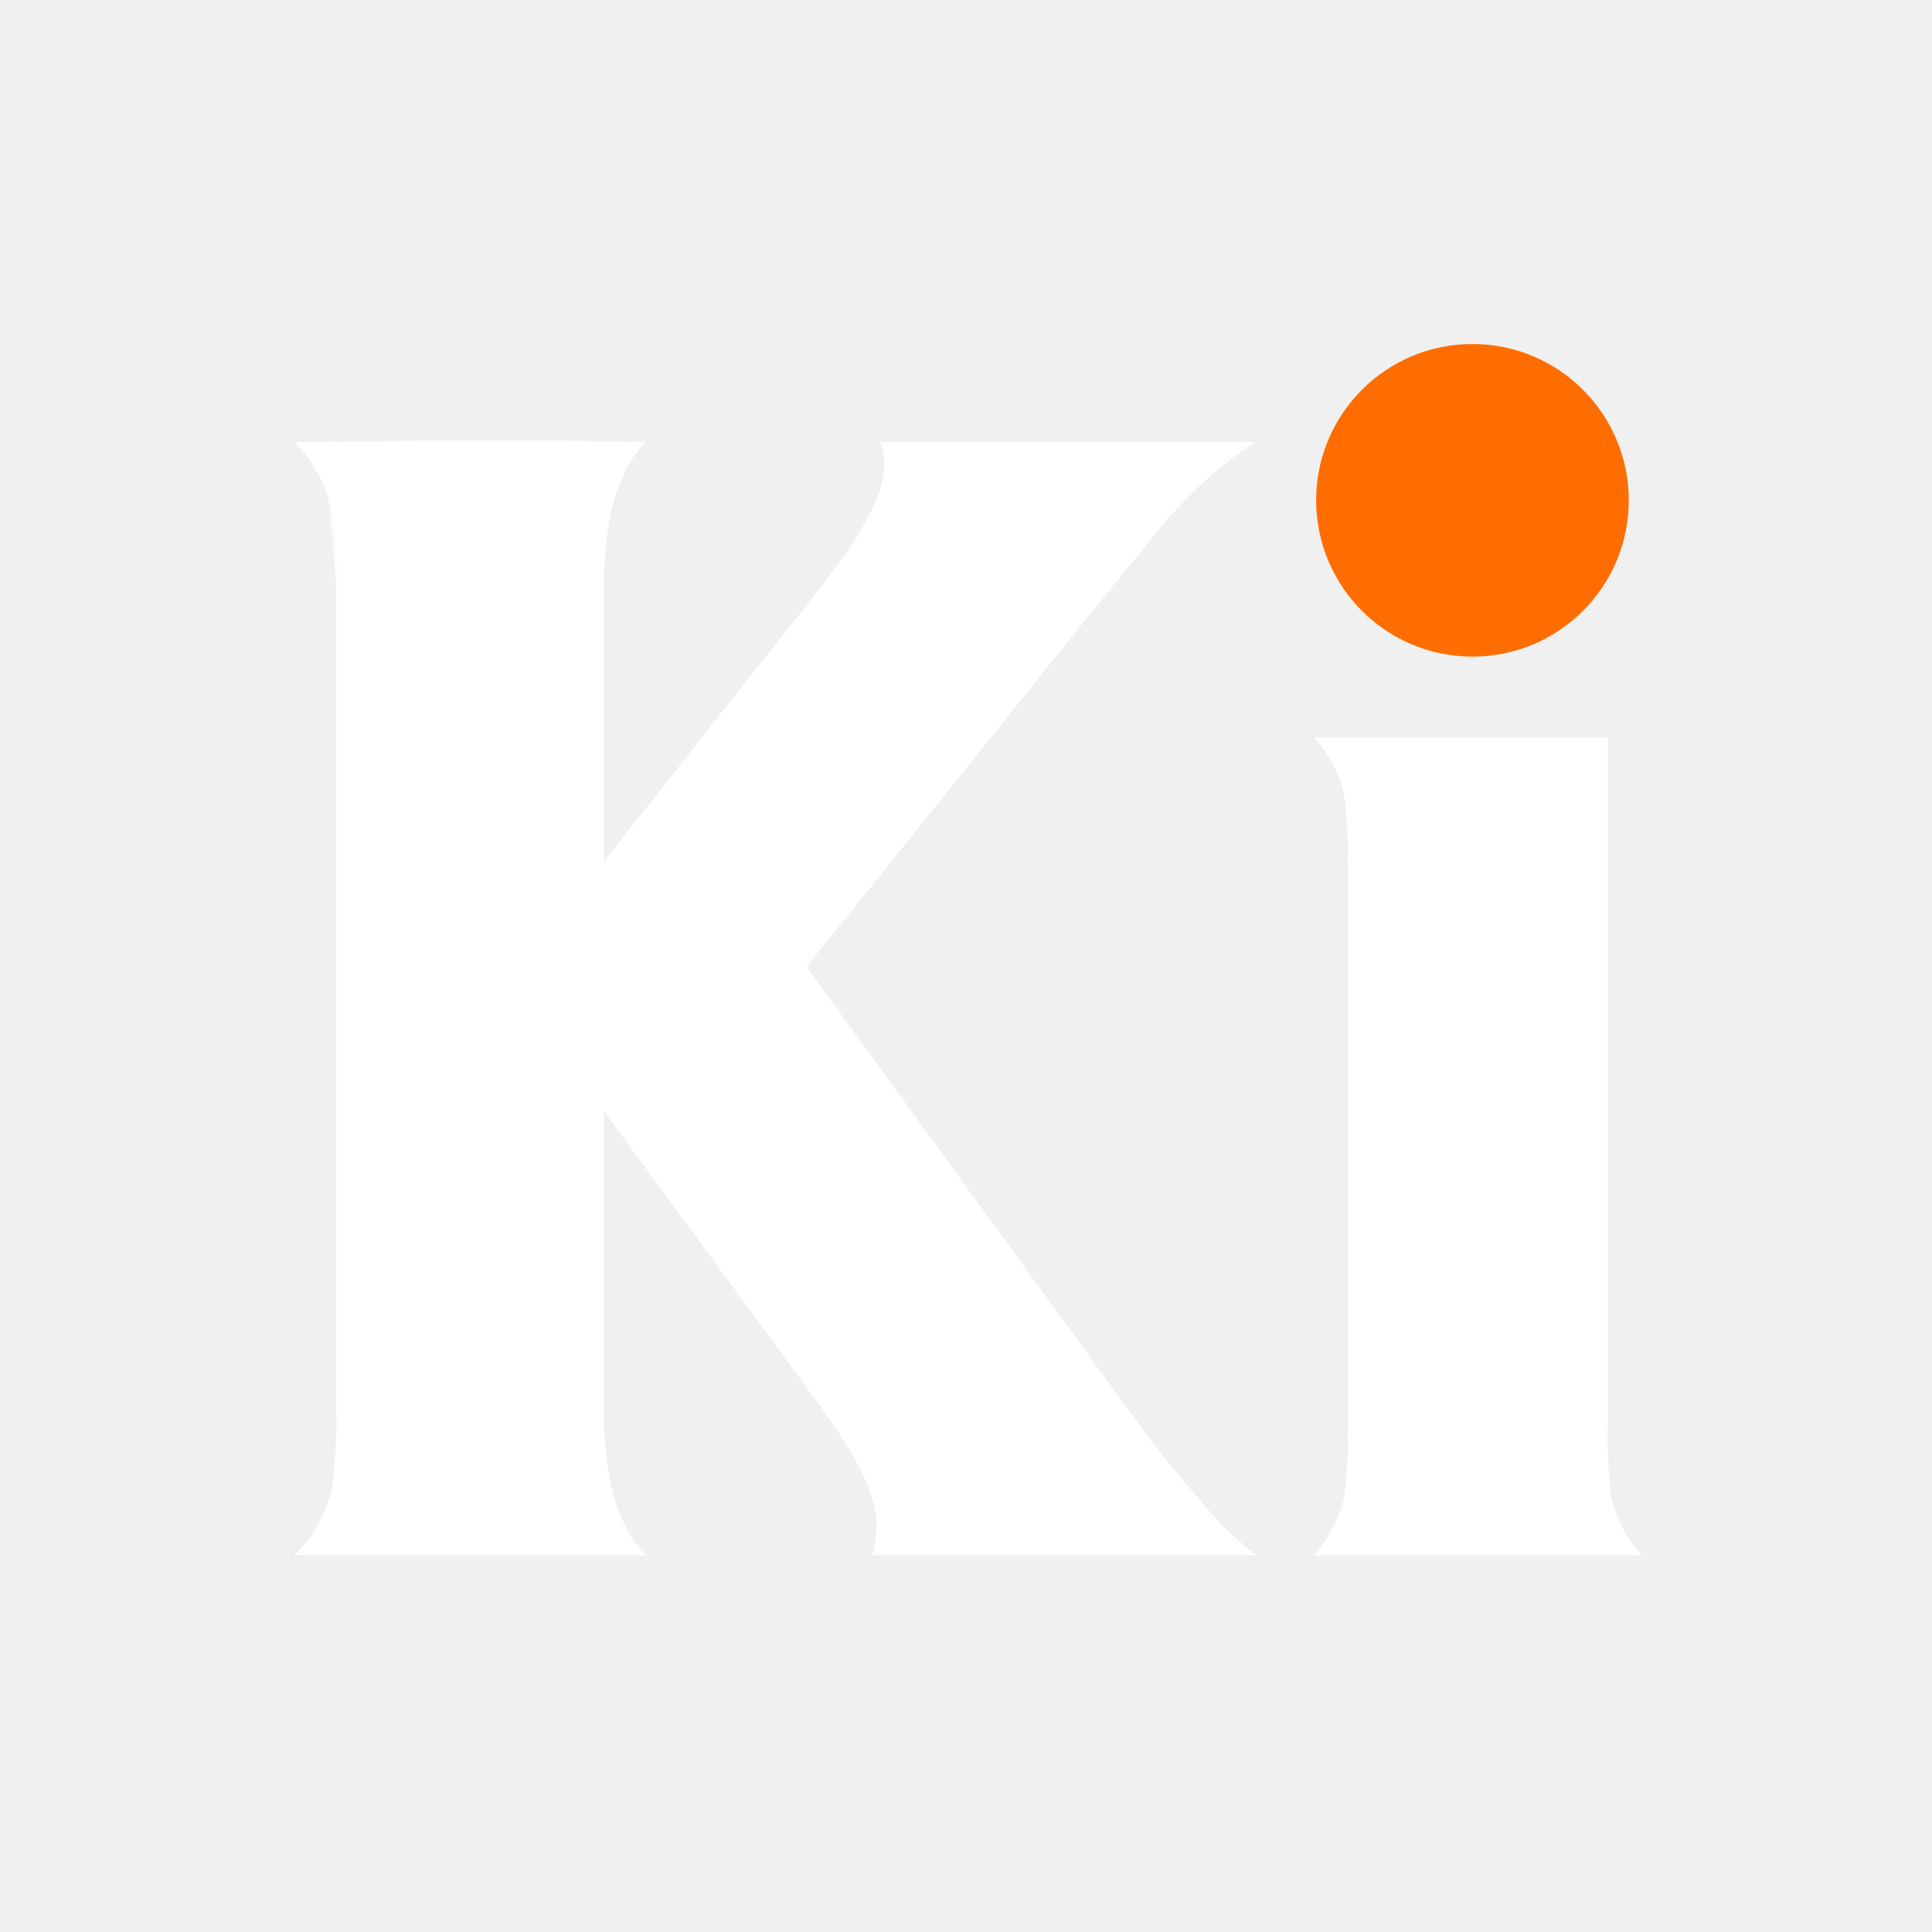
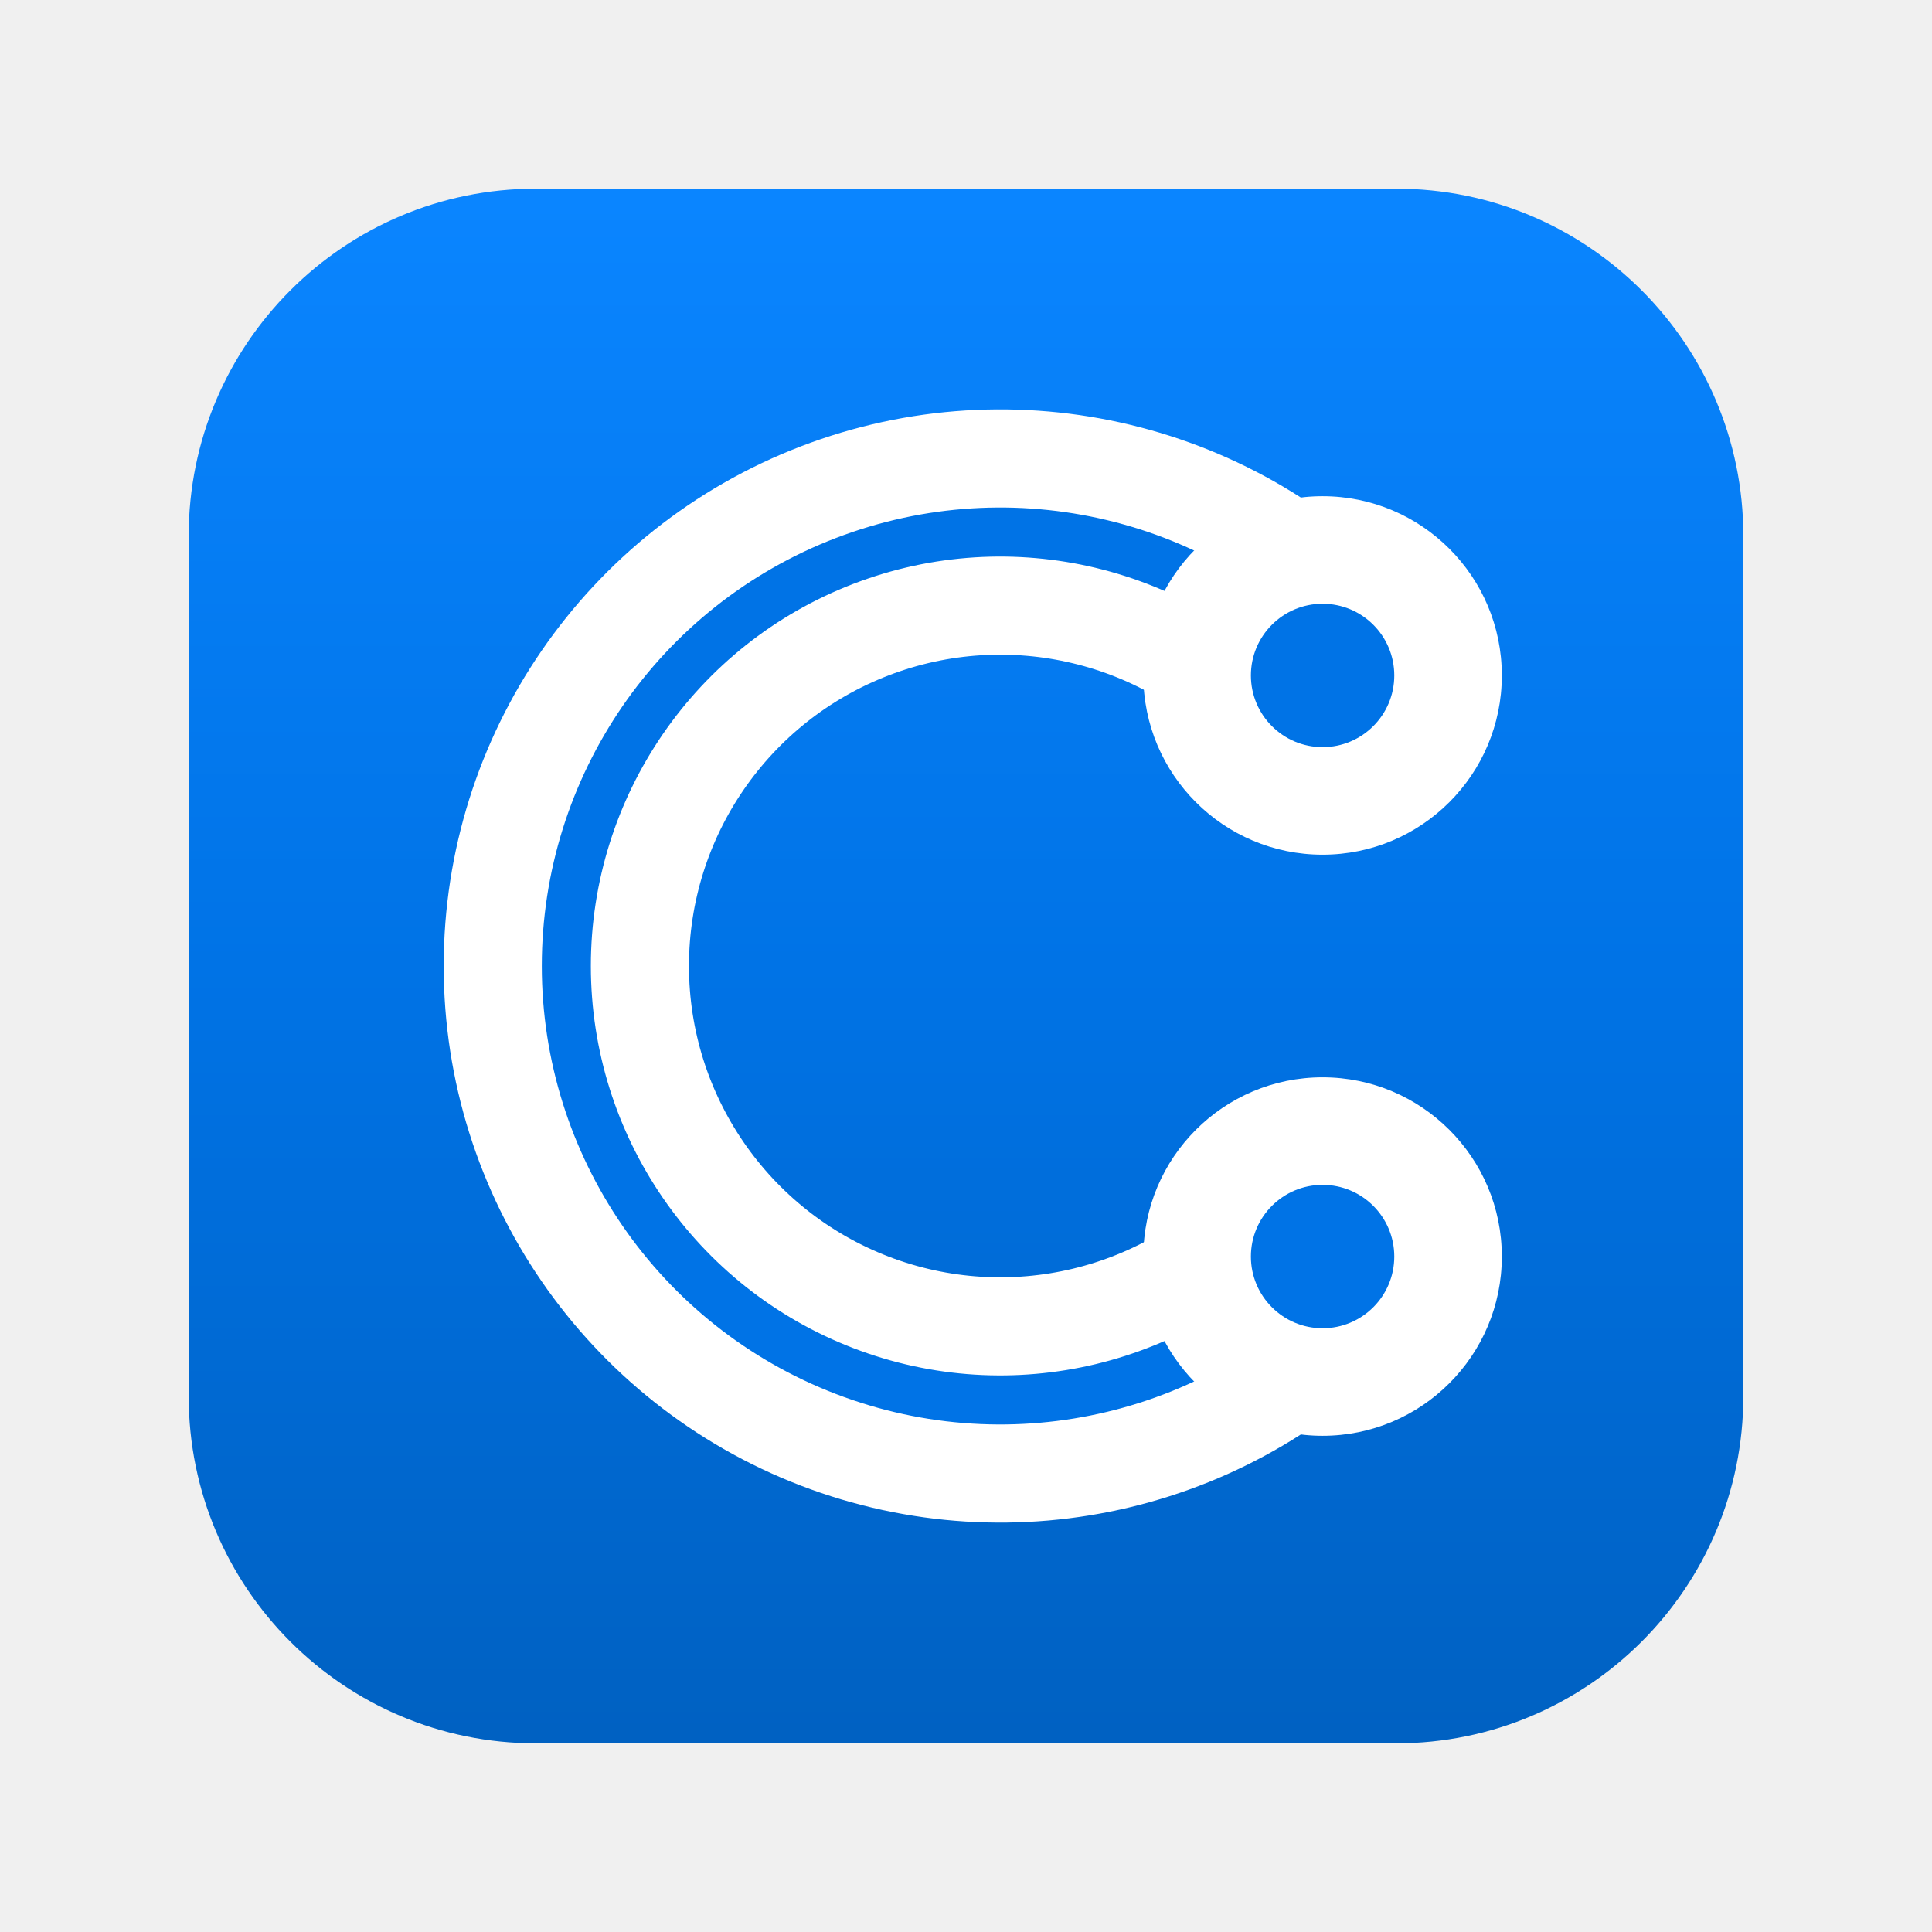
- <svg xmlns="http://www.w3.org/2000/svg" xmlns:xlink="http://www.w3.org/1999/xlink" viewBox="0 0 32 32" version="1.1" id="svg5496" width="32" height="32">
-   <defs id="defs5435">
-     <style id="style5390">.cls-1{fill:none;}.cls-2{isolation:isolate;}.cls-15,.cls-3{mix-blend-mode:overlay;}.cls-4{clip-path:url(#clip-path);}.cls-16,.cls-5{opacity:0.75;}.cls-5,.cls-7{mix-blend-mode:multiply;}.cls-6{clip-path:url(#clip-path-2);}.cls-7{opacity:0.6;}.cls-8{fill:url(#Безымянный_градиент_10);}.cls-9{mix-blend-mode:saturation;fill:url(#Безымянный_градиент_28);}.cls-10{clip-path:url(#clip-path-3);}.cls-11,.cls-16{fill:#fff;}.cls-12{fill:url(#Безымянный_градиент_114);}.cls-13{fill:url(#Безымянный_градиент_104);}.cls-14{fill:#ff6d00;}.cls-15{opacity:0.5;}</style>
-     <linearGradient id="Безымянный_градиент_10" x1="50.009" x2="50.009" y2="100" gradientUnits="userSpaceOnUse" gradientTransform="matrix(0.7020532,0,0,0.7020531,-2.883878,0.4406579)">
-       <stop offset="0" stop-color="#2b4bb7" id="stop5398" style="stop-color:#404040;stop-opacity:1" />
-       <stop offset="1" stop-color="#2b2fb7" id="stop5400" style="stop-color:#262626;stop-opacity:1" />
+ <svg xmlns="http://www.w3.org/2000/svg" width="1024" height="1024" viewBox="0 0 1024 1024">
+   <defs>
+     <linearGradient id="tile" x1="0" y1="0" x2="0" y2="1">
+       <stop offset="0" stop-color="#0A85FF" />
+       <stop offset="0.5" stop-color="#0073E6" />
+       <stop offset="1" stop-color="#0061C2" />
    </linearGradient>
-     <radialGradient id="Безымянный_градиент_28" cx="50.009" cy="23.272" r="28.023" gradientTransform="matrix(0,-0.7020531,1.251761,0,3.094525,51.88775)" gradientUnits="userSpaceOnUse">
-       <stop offset="0" stop-color="#2b4bed" id="stop5403" style="stop-color:#666666;stop-opacity:1" />
-       <stop offset="1" stop-color="#2b2fb7" id="stop5405" style="stop-color:#404040;stop-opacity:1" />
-     </radialGradient>
-     <radialGradient id="Безымянный_градиент_114" cx="47.361" cy="53.197" r="38.302" gradientUnits="userSpaceOnUse">
-       <stop offset="0.001" stop-color="#fff" stop-opacity="0" id="stop5411" />
-       <stop offset="0.148" stop-color="#fbfbfb" stop-opacity="0.039" id="stop5413" />
-       <stop offset="0.372" stop-color="#f1f1f1" stop-opacity="0.146" id="stop5415" />
-       <stop offset="0.647" stop-color="#e0e0e0" stop-opacity="0.322" id="stop5417" />
-       <stop offset="0.958" stop-color="#c9c9c8" stop-opacity="0.564" id="stop5419" />
-       <stop offset="1" stop-color="#c6c6c5" stop-opacity="0.6" id="stop5421" />
-     </radialGradient>
-     <radialGradient xlink:href="#%D0%91%D0%B5%D0%B7%D1%8B%D0%BC%D1%8F%D0%BD%D0%BD%D1%8B%D0%B9_%D0%B3%D1%80%D0%B0%D0%B4%D0%B8%D0%B5%D0%BD%D1%82_114" id="radialGradient6102" gradientUnits="userSpaceOnUse" cx="47.361" cy="53.197" r="38.302" gradientTransform="matrix(0.7020532,0,0,0.7020531,-2.793738,0.42269)" />
-     <radialGradient xlink:href="#%D0%91%D0%B5%D0%B7%D1%8B%D0%BC%D1%8F%D0%BD%D0%BD%D1%8B%D0%B9_%D0%B3%D1%80%D0%B0%D0%B4%D0%B8%D0%B5%D0%BD%D1%82_114" id="radialGradient6104" gradientUnits="userSpaceOnUse" cx="47.361" cy="53.197" r="38.302" gradientTransform="matrix(0.7020532,0,0,0.7020531,-2.793738,0.42269)" />
  </defs>
-   <g class="cls-2" id="g5494" transform="matrix(0.4558059,0,0,0.4558059,1.311513,-0.2008545)" style="stroke-width:2.194">
-     <rect class="cls-8" x="-2.877" width="70.205" height="70.205" rx="15.601" id="rect5459" y="0.441" style="fill:url(#%D0%91%D0%B5%D0%B7%D1%8B%D0%BC%D1%8F%D0%BD%D0%BD%D1%8B%D0%B9_%D0%B3%D1%80%D0%B0%D0%B4%D0%B8%D0%B5%D0%BD%D1%82_10);stroke-width:1.529" />
-     <rect class="cls-9" x="-2.877" width="70.205" height="70.205" rx="15.601" id="rect5461" y="0.441" style="fill:url(#%D0%91%D0%B5%D0%B7%D1%8B%D0%BC%D1%8F%D0%BD%D0%BD%D1%8B%D0%B9_%D0%B3%D1%80%D0%B0%D0%B4%D0%B8%D0%B5%D0%BD%D1%82_28);stroke-width:1.529" />
-     <path class="cls-11" d="m 19.067,31.744 7.796,-9.86 q 2.39,-3.015 2.39,-4.509 a 2.301,2.301 0 0 0 -0.136,-0.869 h 13.608 a 15.517,15.517 0 0 0 -3.88,3.67 q -0.733,0.87 -2.198,2.691 L 26.428,35.574 38.625,52.361 q 0.868,1.196 2.824,3.423 a 13.101,13.101 0 0 0 1.331,1.168 H 28.819 a 4.461,4.461 0 0 0 0.162,-1.114 q 0,-1.493 -2.064,-4.319 L 19.067,40.817 v 10.837 q 0,3.776 1.521,5.297 H 7.822 a 4.85,4.85 0 0 0 1.358,-2.417 16.533,16.533 0 0 0 0.163,-2.852 V 21.776 A 16.541,16.541 0 0 0 9.181,18.924 4.851,4.851 0 0 0 7.822,16.507 H 20.589 q -1.521,1.521 -1.521,5.269 z" id="path5475" style="stroke-width:1.529" />
-     <path class="cls-11" d="m 55.547,27.236 v 24.935 a 17.542,17.542 0 0 0 0.108,2.553 4.39,4.39 0 0 0 1.141,2.227 H 44.845 a 4.398,4.398 0 0 0 1.141,-2.227 18.056,18.056 0 0 0 0.108,-2.553 V 31.962 A 17.398,17.398 0 0 0 45.985,29.436 4.485,4.485 0 0 0 44.872,27.236 Z M 50.82,13.03 a 5.449,5.449 0 0 1 5.433,5.433 5.432,5.432 0 0 1 -10.865,0 5.38,5.38 0 0 1 5.432,-5.433 z" id="path5477" style="stroke-width:1.529" />
-     <path class="cls-12" d="m 19.067,31.744 7.796,-9.86 q 2.39,-3.015 2.39,-4.509 a 2.301,2.301 0 0 0 -0.136,-0.869 h 13.608 a 15.517,15.517 0 0 0 -3.88,3.67 q -0.733,0.87 -2.198,2.691 L 26.428,35.574 38.625,52.361 q 0.868,1.196 2.824,3.423 a 13.101,13.101 0 0 0 1.331,1.168 H 28.819 a 4.461,4.461 0 0 0 0.162,-1.114 q 0,-1.493 -2.064,-4.319 L 19.067,40.817 v 10.837 q 0,3.776 1.521,5.297 H 7.822 a 4.85,4.85 0 0 0 1.358,-2.417 16.533,16.533 0 0 0 0.163,-2.852 V 21.776 A 16.541,16.541 0 0 0 9.181,18.924 4.851,4.851 0 0 0 7.822,16.507 H 20.589 q -1.521,1.521 -1.521,5.269 z" id="path5479" style="fill:url(#radialGradient6102);stroke-width:1.529" />
-     <path class="cls-12" d="m 55.547,27.236 v 24.935 a 17.542,17.542 0 0 0 0.108,2.553 4.39,4.39 0 0 0 1.141,2.227 H 44.845 a 4.398,4.398 0 0 0 1.141,-2.227 18.056,18.056 0 0 0 0.108,-2.553 V 31.962 A 17.398,17.398 0 0 0 45.985,29.436 4.485,4.485 0 0 0 44.872,27.236 Z M 50.82,13.03 a 5.449,5.449 0 0 1 5.433,5.433 5.432,5.432 0 0 1 -10.865,0 5.38,5.38 0 0 1 5.432,-5.433 z" id="path5481" style="fill:url(#radialGradient6104);stroke-width:1.529" />
-     <g class="cls-15" id="g5489" style="stroke-width:2.188" transform="matrix(1.005724,0,0,1,-0.48582,2.634574)" />
-     <path class="cls-16" d="M 9.344,21.87 C 9.285,20.964 9.197,20.06 9.114,19.161 a 3.022,3.022 0 0 0 -0.309,-1.264 10.795,10.795 0 0 0 -0.708,-1.132 l -0.169,-0.239 0.294,-0.007 q 3.091,-0.077 6.183,-0.083 c 1.03,-0.014 2.061,0.006 3.092,0.01 1.031,0.001 2.062,0.042 3.093,0.061 -1.03,0.047 -2.06,0.115 -3.09,0.145 -1.03,0.032 -2.06,0.08 -3.091,0.094 q -3.091,0.076 -6.183,0.085 l 0.125,-0.246 a 8.483,8.483 0 0 1 0.705,1.19 2.127,2.127 0 0 1 0.214,0.683 c 0.031,0.232 0.045,0.459 0.058,0.687 0.055,0.909 0.029,1.817 0.018,2.725 z" id="path5491" style="stroke-width:1.529" />
-     <ellipse style="fill:#ff6d00;fill-opacity:1;stroke-width:3.057;stroke-linecap:round;stroke-linejoin:round" id="path6063" cx="50.629" cy="18.621" rx="5.68" ry="5.68" />
-   </g>
+   <rect x="100" y="100" width="824" height="824" rx="184" fill="url(#tile)" />
+   <path d="M 701 666 A 230 230 0 1 1 701 358" fill="none" stroke="#FFFFFF" stroke-width="130" stroke-linecap="round" />
+   <path d="M 701 666 A 230 230 0 1 1 701 358" fill="none" stroke="#0073E6" stroke-width="26" stroke-linecap="round" />
+   <circle cx="701" cy="666" r="95" fill="#FFFFFF" />
+   <circle cx="701" cy="666" r="38" fill="#0073E6" />
+   <circle cx="701" cy="358" r="95" fill="#FFFFFF" />
+   <circle cx="701" cy="358" r="38" fill="#0073E6" />
</svg>
